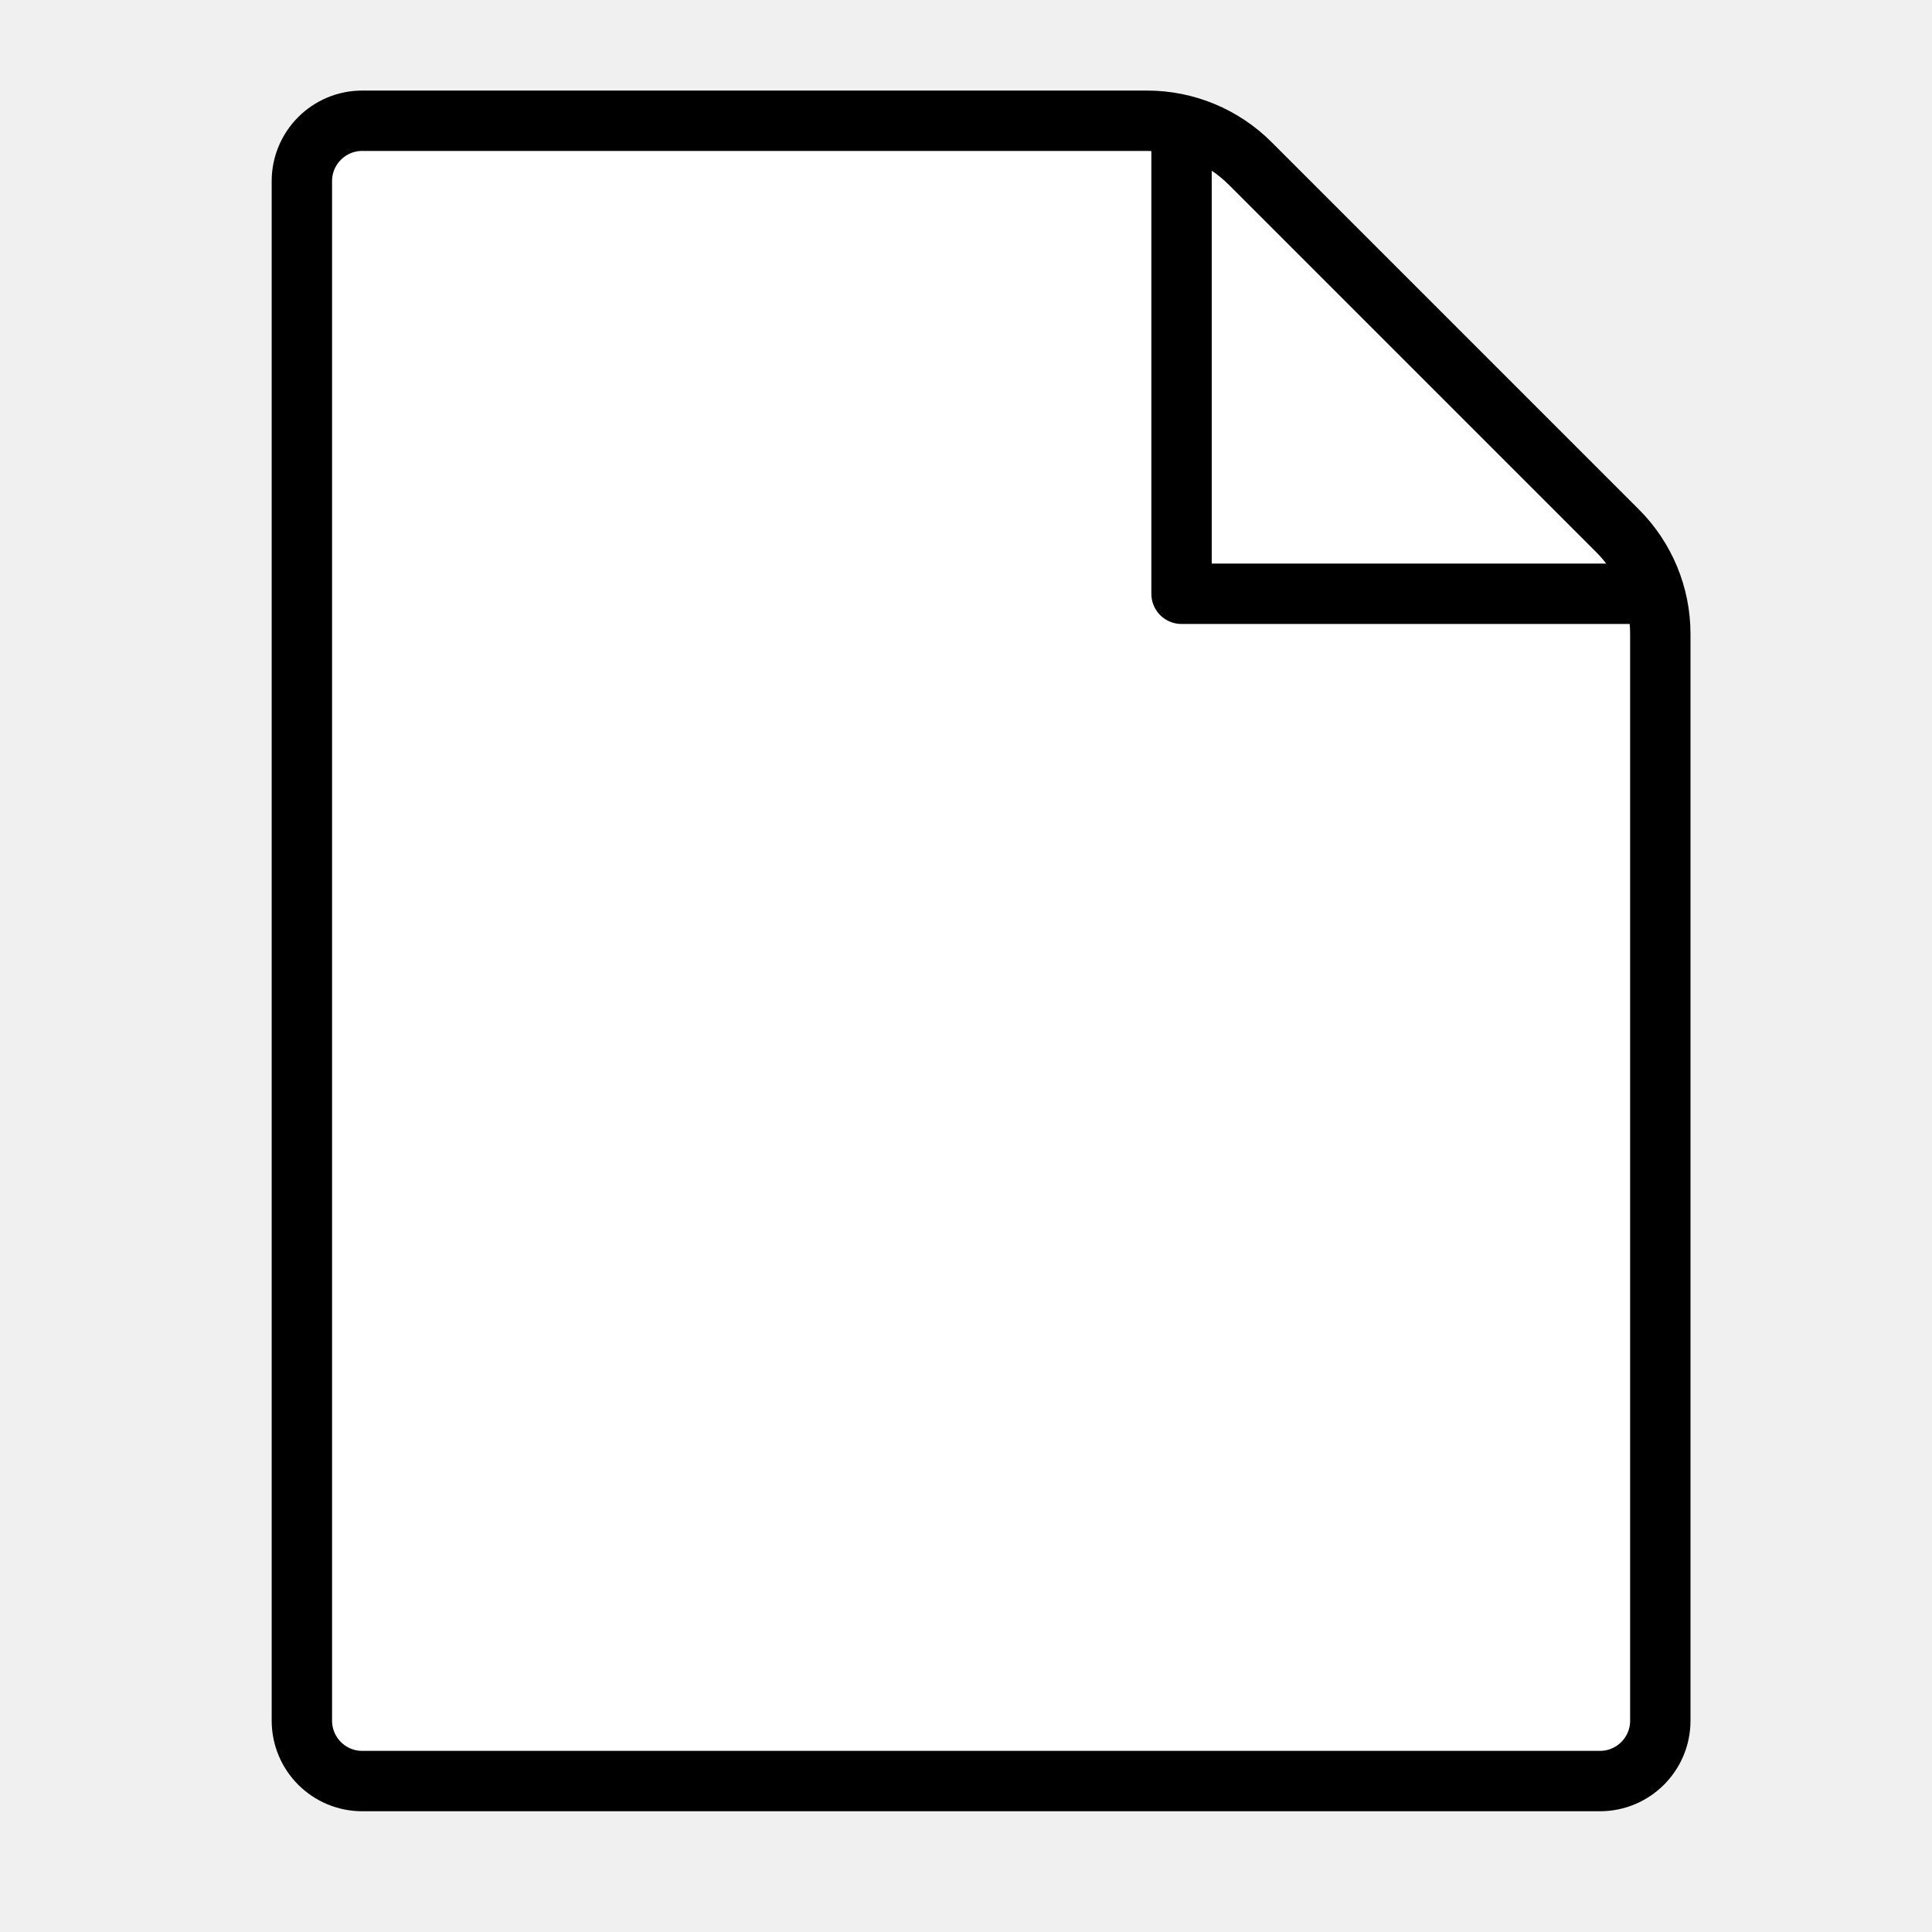
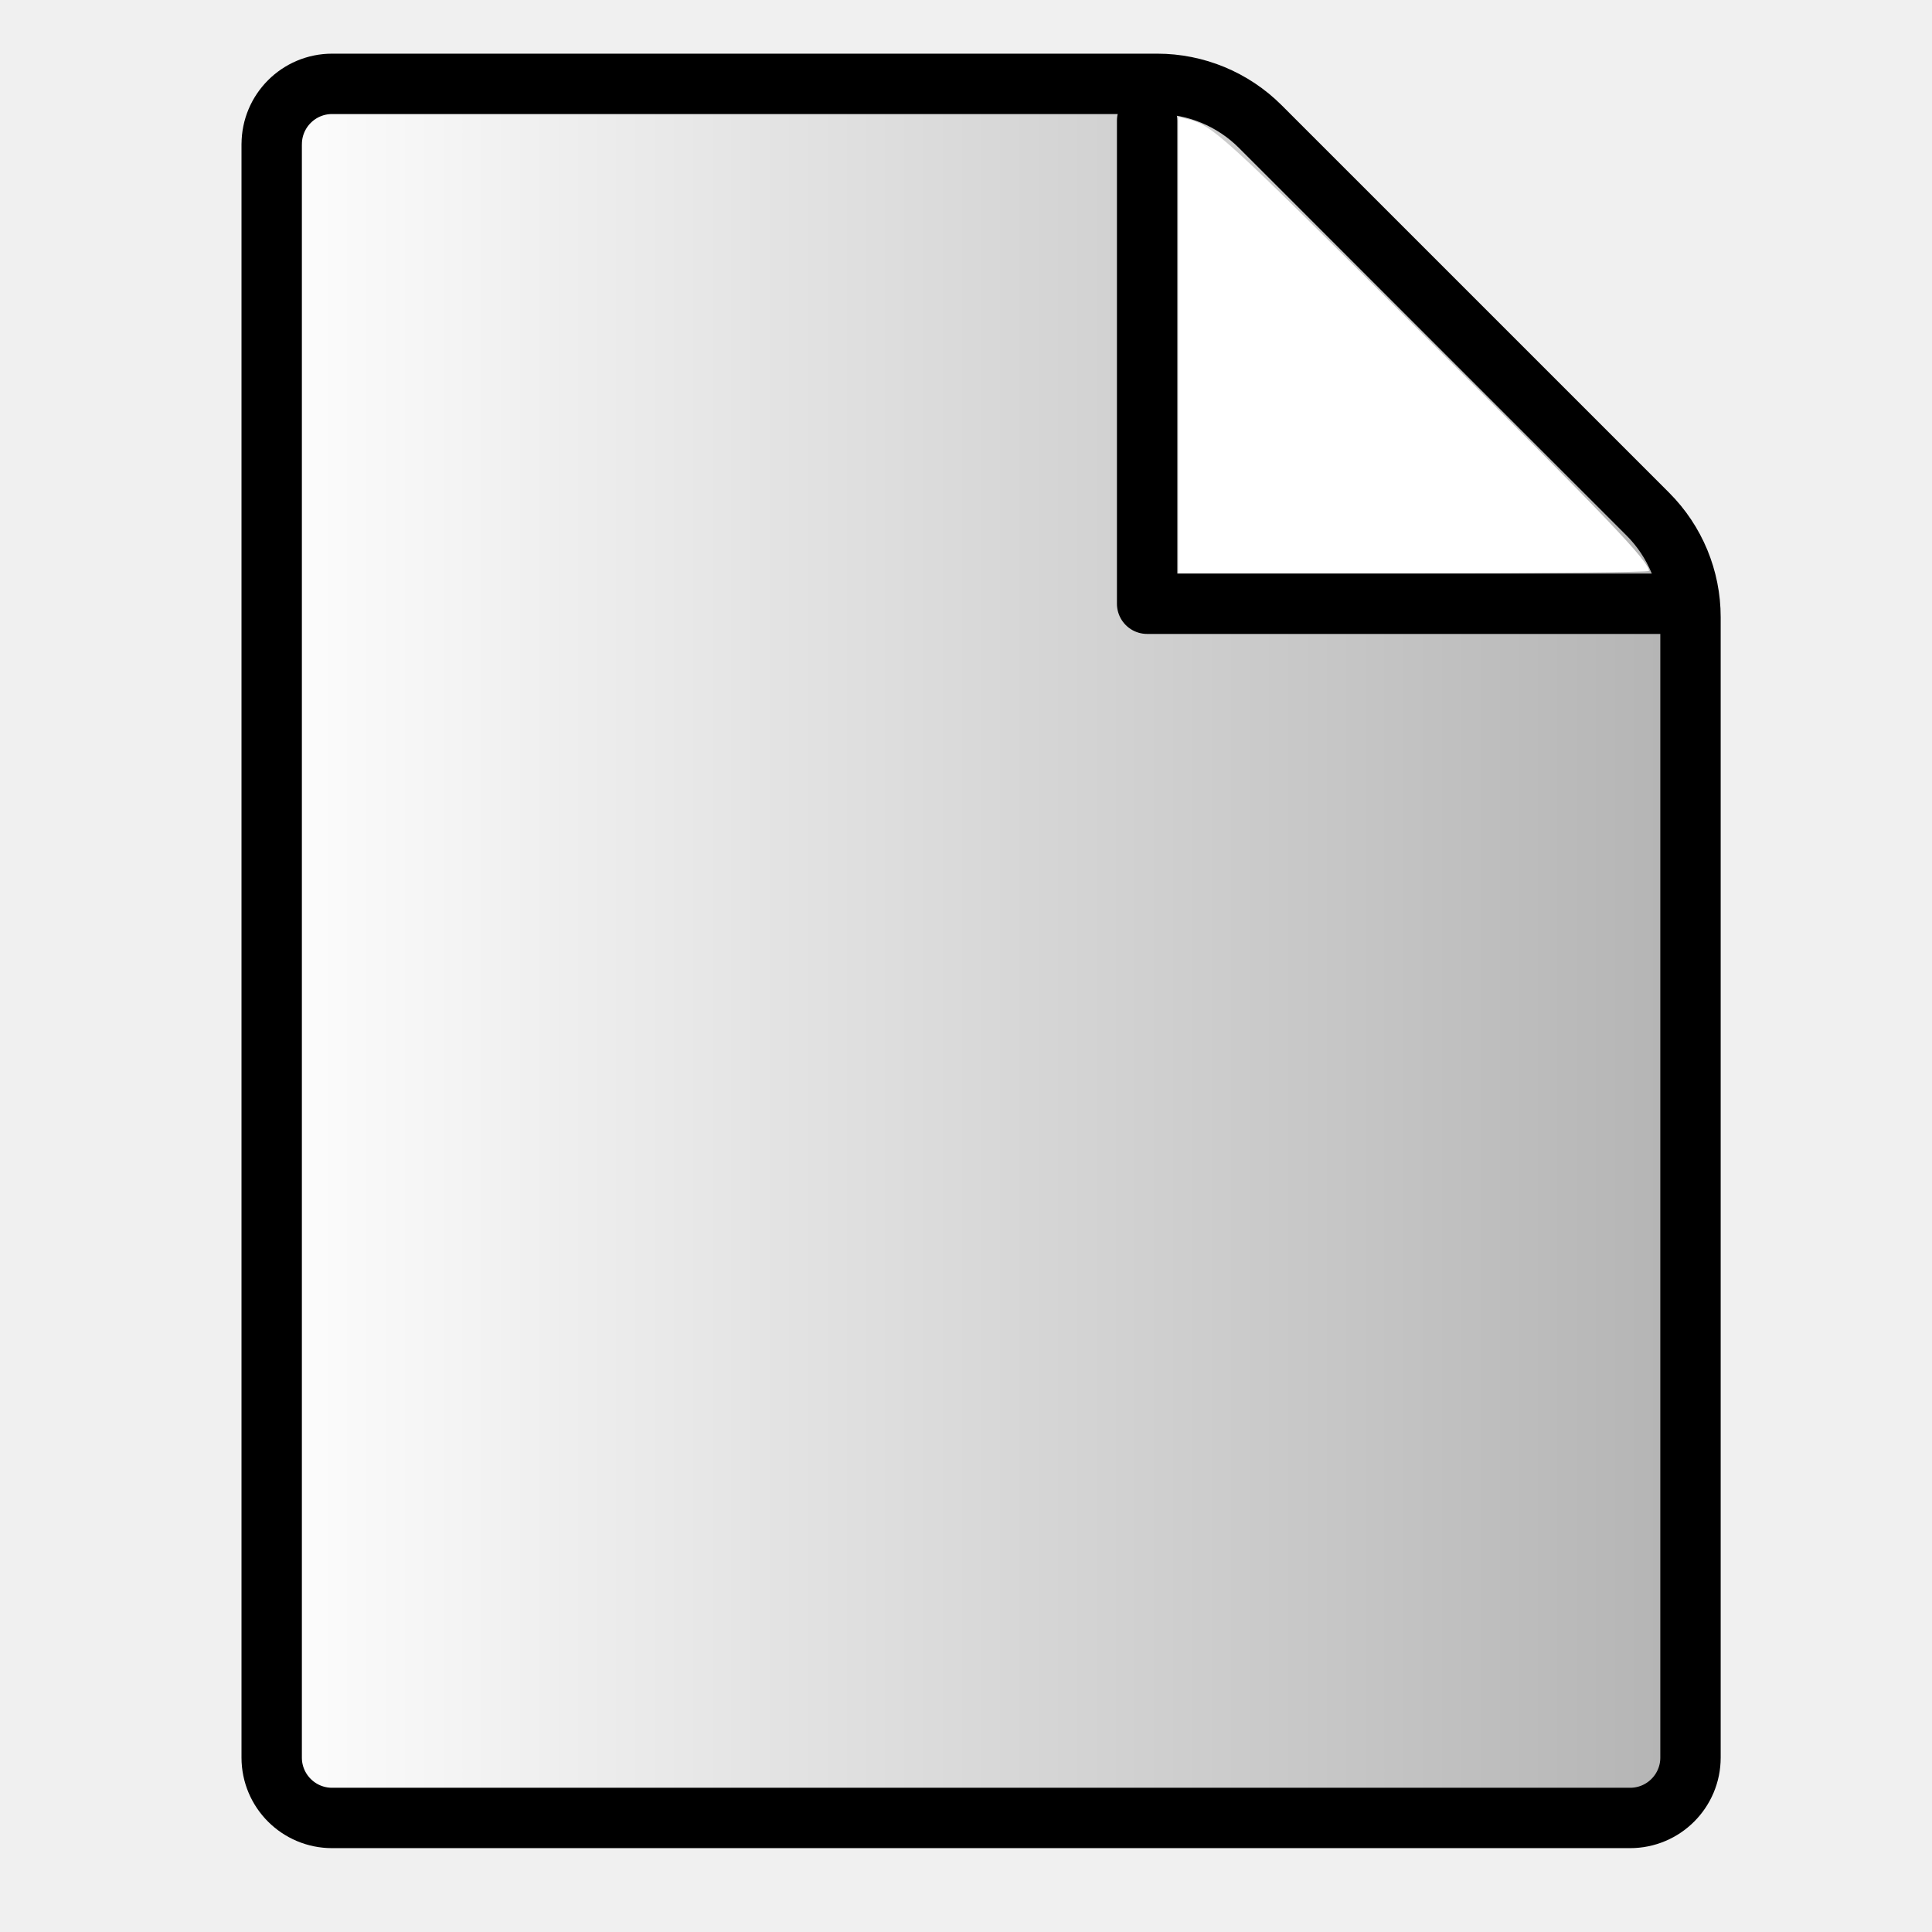
<svg xmlns="http://www.w3.org/2000/svg" id="SVGRoot" width="64px" height="64px" version="1.1" viewBox="0 0 64 64">
-   <path d="m10 6v51a2 2 45 0 0 2 2h41a2 2 135 0 0 2-2v-36a4.828 4.828 67.5 0 0-1.414-3.414l-12.172-12.172a4.828 4.828 22.5 0 0-3.414-1.414h-26a2 2 135 0 0-2 2z" fill="#fff" stroke="#000" stroke-linecap="round" stroke-linejoin="round" stroke-width="2" />
-   <path d="m39.14 4.67v15h15" fill="none" stroke="#000" stroke-linecap="round" stroke-linejoin="round" stroke-width="2" />
+   <defs>
+     <linearGradient id="linearGradient1421" x1="8" x2="57" y1="31.5" y2="31.5" gradientUnits="userSpaceOnUse">
+       <stop stop-color="#fff" offset="0" />
+       <stop stop-color="#b2b2b2" offset="1" />
+     </linearGradient>
+   </defs>
+   <path d="m9 4.778v53.444a2 2 45 0 0 2 2h43a2 2 135 0 0 2-2v-37.778a4.828 4.828 67.5 0 0-1.414-3.414l-12.838-12.838a4.828 4.828 22.5 0 0-3.414-1.414h-27.333a2 2 135 0 0-2 2z" fill="url(#linearGradient1421)" stroke="#000" stroke-linecap="round" stroke-linejoin="round" stroke-width="2" />
+   <path d="m38 4v16h17" fill="none" stroke="#000" stroke-linecap="round" stroke-linejoin="round" stroke-width="2" />
+   <path d="m39.031 11.43v-7.559l0.263 0.063c0.878 0.211 1.111 0.424 7.999 7.292 5.971 5.953 7.332 7.38 7.332 7.687 0 0.042-3.509 0.077-7.797 0.077h-7.797z" fill="#fff" fill-rule="evenodd" stroke-width="0" />
</svg>
